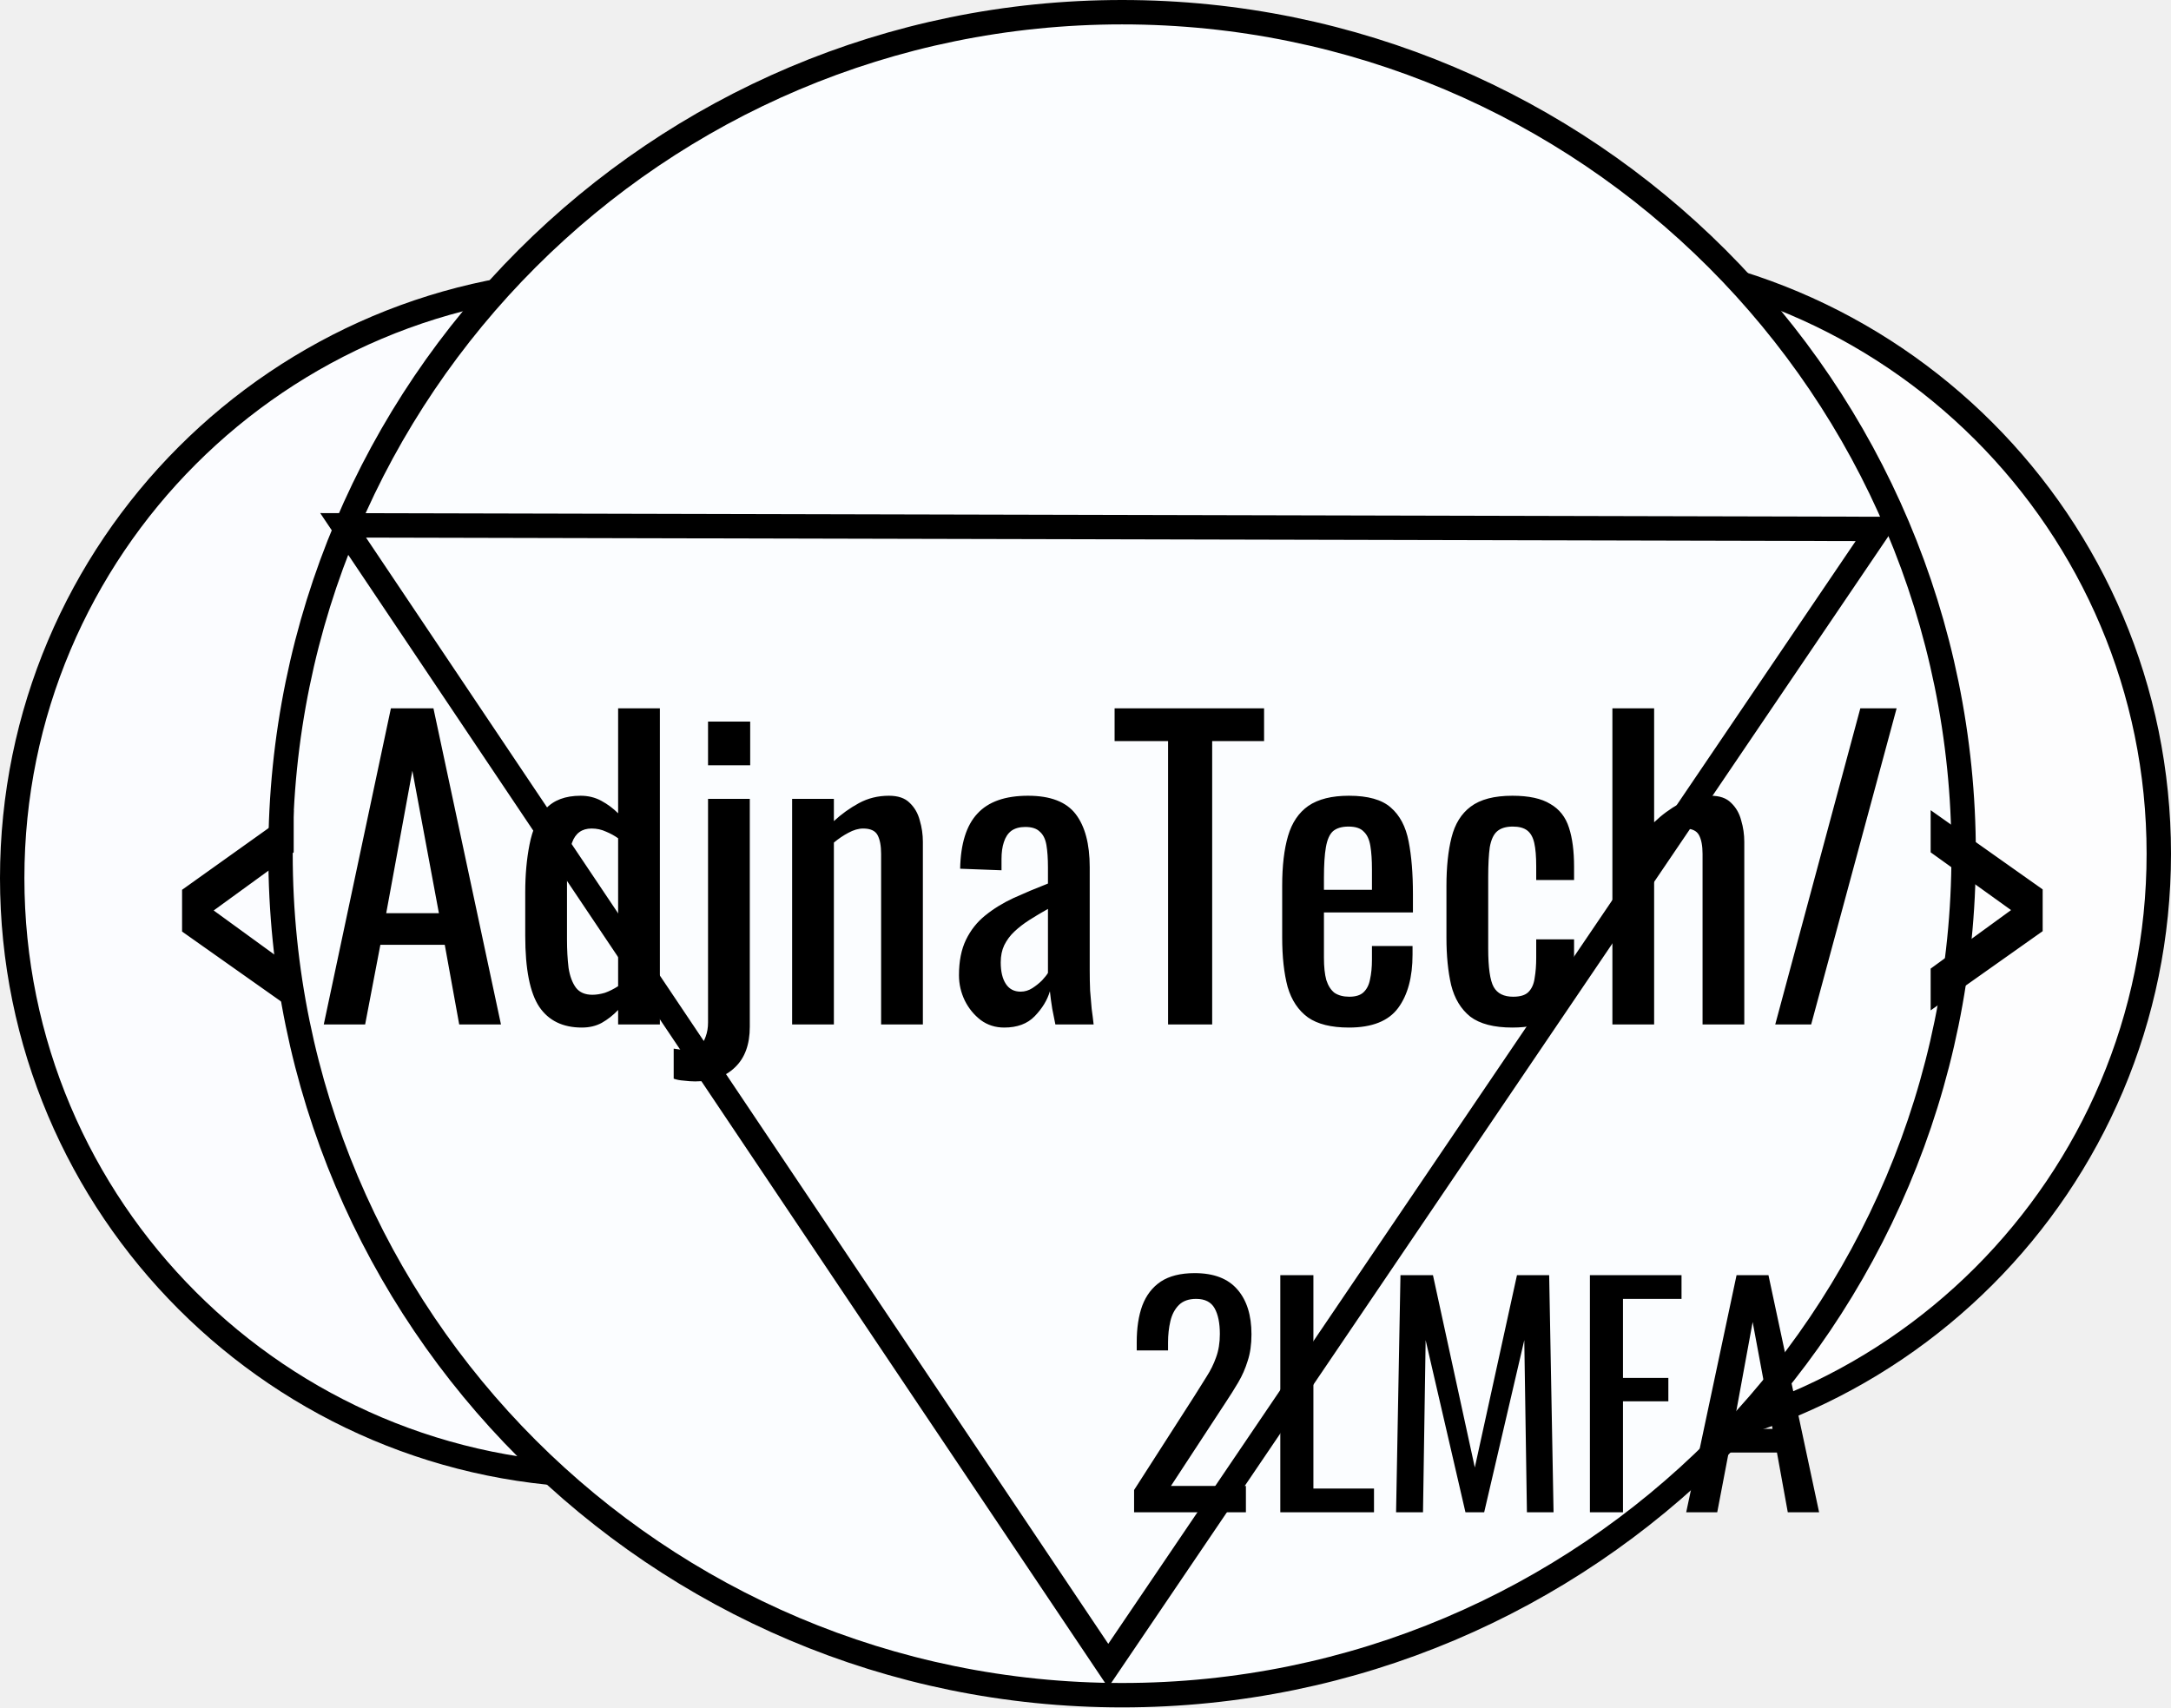
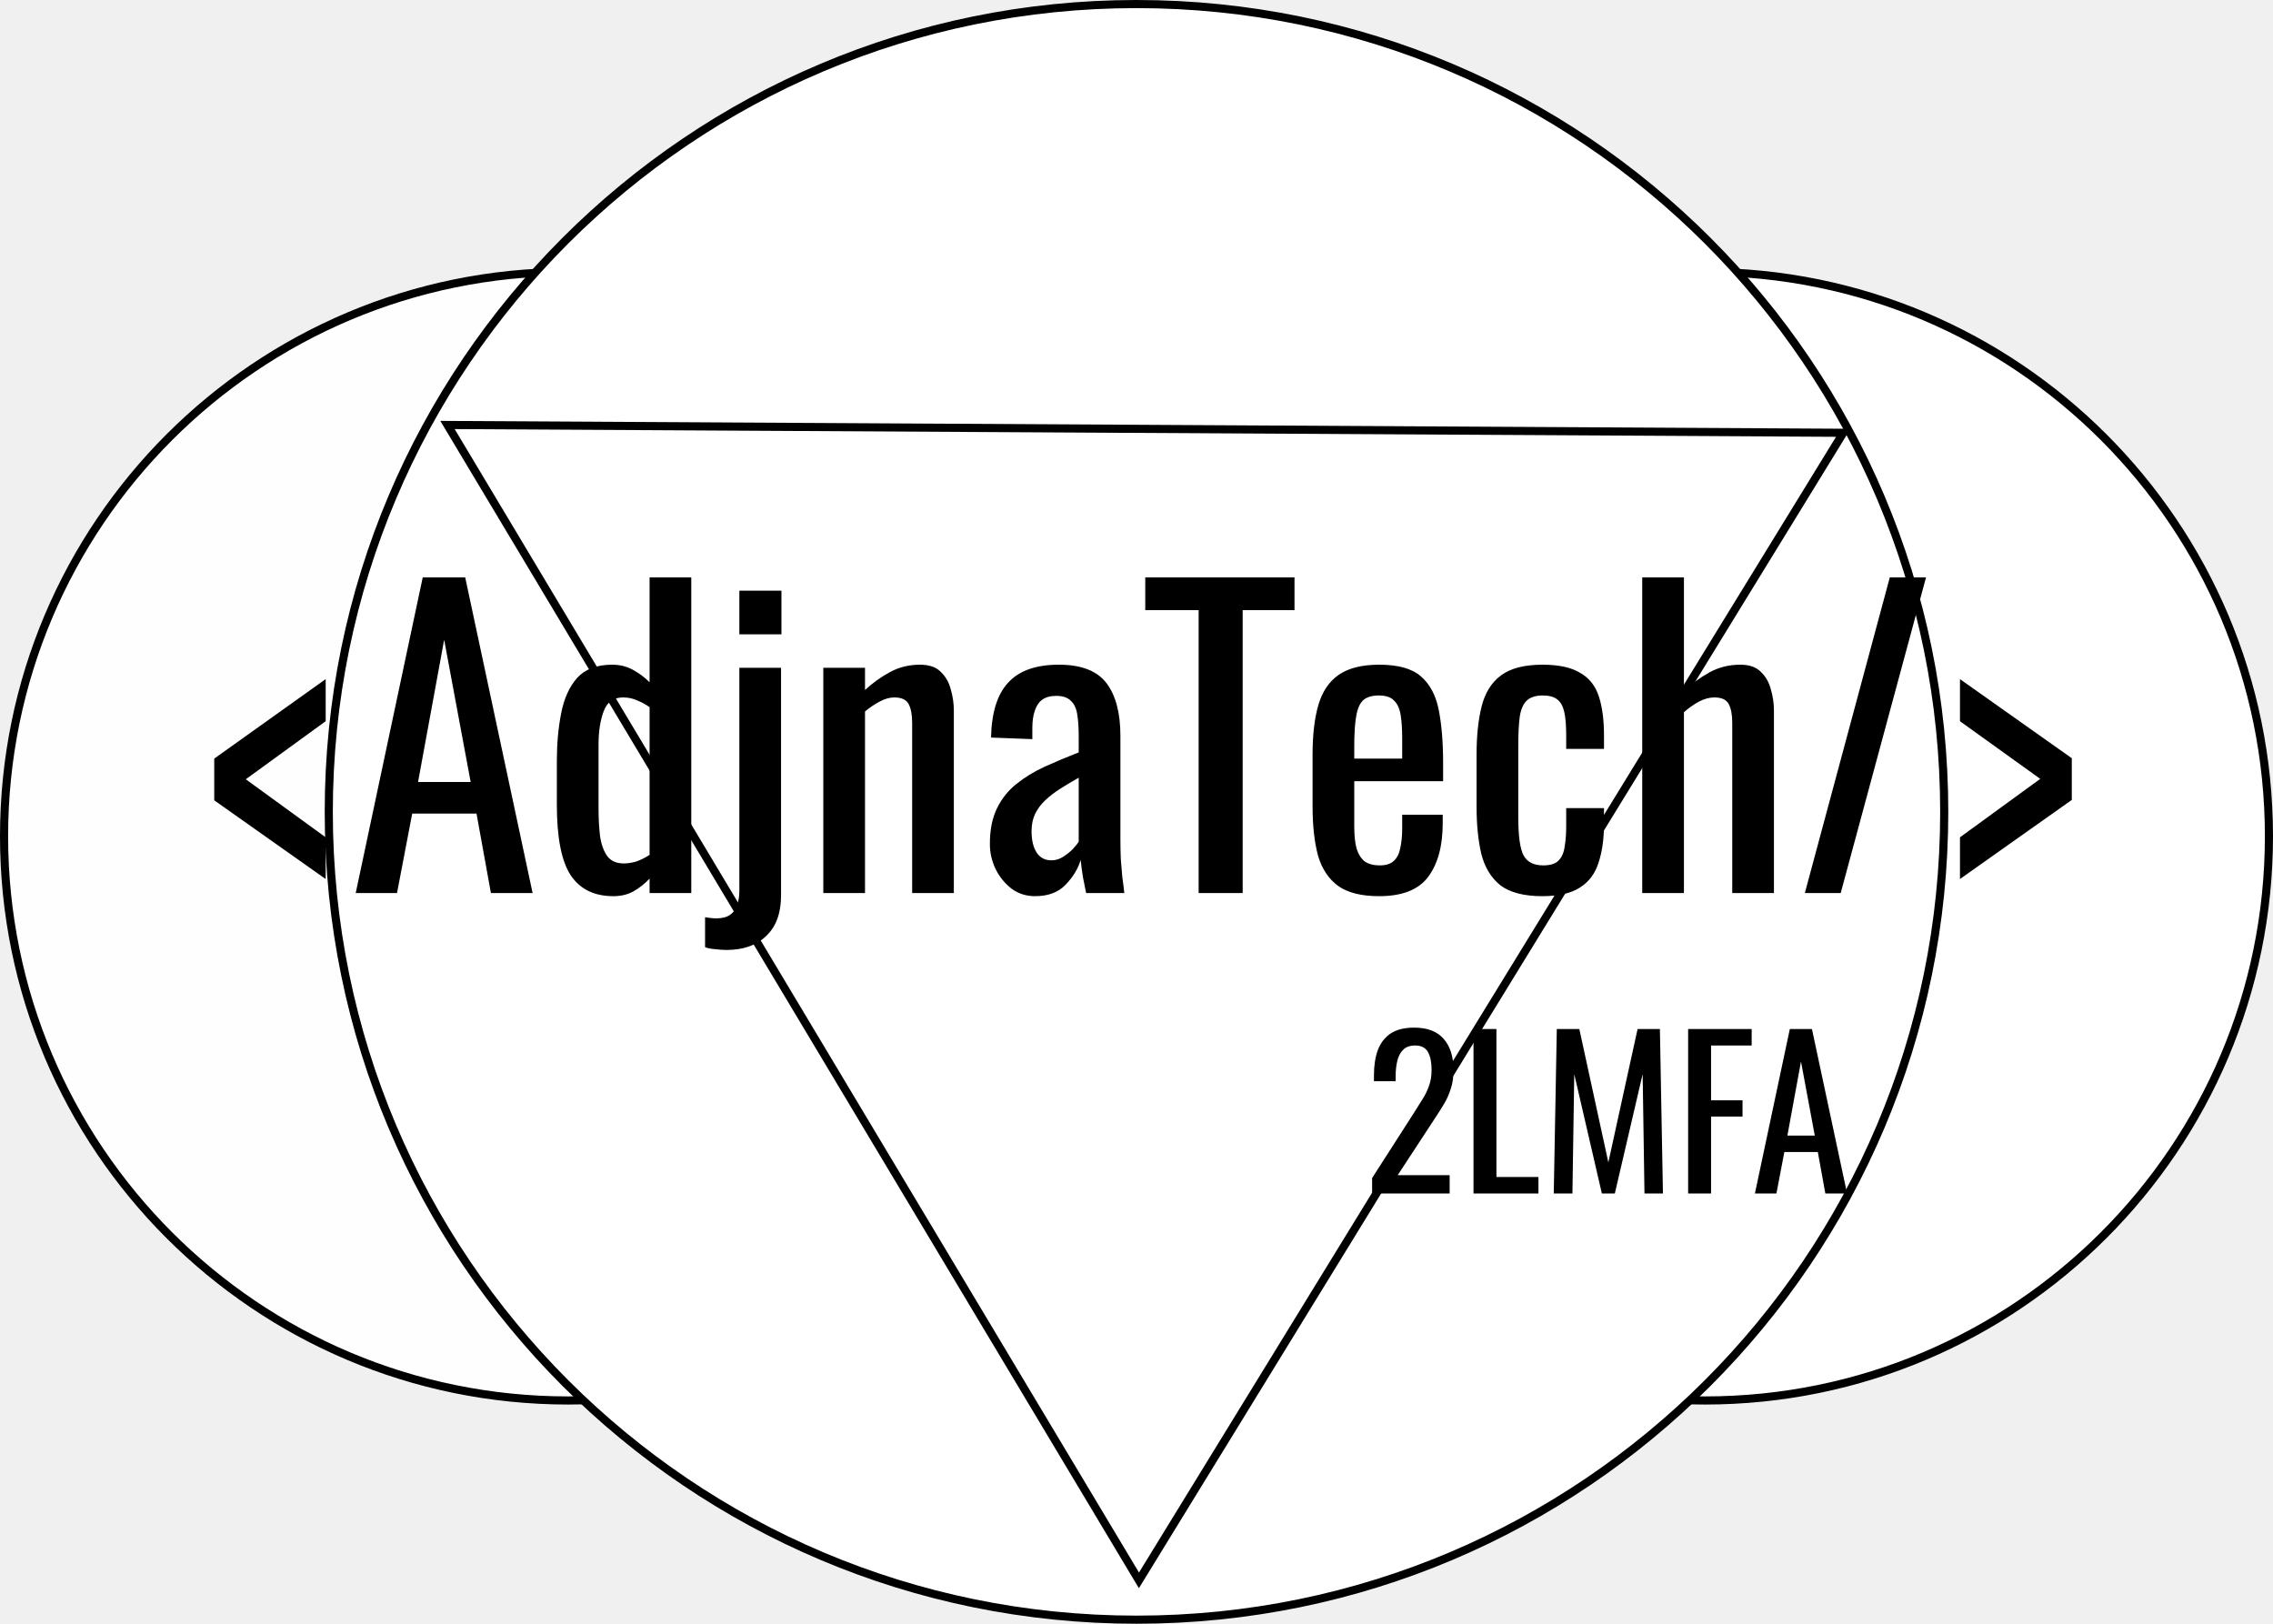
- <svg xmlns="http://www.w3.org/2000/svg" width="89" height="70" viewBox="0 0 89 70" fill="none">
-   <circle cx="25" cy="36" r="24.5" fill="#FBFCFF" stroke="black" />
-   <circle cx="64" cy="35" r="24.5" fill="#FDFDFE" stroke="black" />
-   <circle cx="46" cy="35" r="34.5" fill="#FBFDFF" stroke="black" />
-   <path d="M77.014 21.685L45.431 68.289L14.066 21.538L77.014 21.685Z" fill="#FBFDFF" stroke="black" />
-   <path d="M12.04 41.424L7.464 38.192V36.48L12.04 33.216V34.944L8.76 37.328L12.04 39.712V41.424ZM13.273 42L16.025 29.04H17.769L20.537 42H18.825L18.233 38.736H15.593L14.969 42H13.273ZM15.833 37.44H17.993L16.905 31.6L15.833 37.44ZM23.852 42.128C23.073 42.128 22.492 41.845 22.108 41.28C21.724 40.704 21.532 39.733 21.532 38.368V36.576C21.532 35.872 21.59 35.221 21.708 34.624C21.825 34.016 22.044 33.531 22.364 33.168C22.694 32.805 23.174 32.624 23.804 32.624C24.113 32.624 24.396 32.693 24.652 32.832C24.908 32.971 25.137 33.141 25.34 33.344V29.04H27.052V42H25.34V41.408C25.137 41.621 24.913 41.797 24.668 41.936C24.433 42.064 24.161 42.128 23.852 42.128ZM24.284 40.784C24.444 40.784 24.614 40.757 24.796 40.704C24.977 40.64 25.158 40.549 25.34 40.432V34.368C25.19 34.261 25.025 34.171 24.844 34.096C24.662 34.011 24.465 33.968 24.252 33.968C23.857 33.968 23.59 34.16 23.452 34.544C23.313 34.917 23.244 35.371 23.244 35.904V38.512C23.244 38.939 23.265 39.328 23.308 39.68C23.361 40.021 23.462 40.293 23.612 40.496C23.761 40.688 23.985 40.784 24.284 40.784ZM28.498 44.336C28.359 44.336 28.204 44.325 28.034 44.304C27.874 44.293 27.735 44.267 27.618 44.224V42.992C27.671 43.003 27.746 43.013 27.842 43.024C27.938 43.035 28.012 43.04 28.066 43.04C28.311 43.04 28.503 42.992 28.642 42.896C28.78 42.8 28.877 42.667 28.93 42.496C28.994 42.325 29.026 42.133 29.026 41.92V32.752H30.738V42.096C30.738 42.821 30.535 43.376 30.13 43.76C29.735 44.144 29.191 44.336 28.498 44.336ZM29.026 31.376V29.584H30.754V31.376H29.026ZM32.473 42V32.752H34.185V33.664C34.495 33.376 34.836 33.131 35.209 32.928C35.583 32.725 35.993 32.624 36.441 32.624C36.815 32.624 37.097 32.72 37.289 32.912C37.492 33.104 37.631 33.344 37.705 33.632C37.791 33.92 37.833 34.213 37.833 34.512V42H36.121V35.008C36.121 34.677 36.073 34.421 35.977 34.24C35.881 34.059 35.684 33.968 35.385 33.968C35.193 33.968 34.991 34.027 34.777 34.144C34.575 34.251 34.377 34.384 34.185 34.544V42H32.473ZM41.169 42.128C40.806 42.128 40.486 42.027 40.209 41.824C39.931 41.611 39.713 41.344 39.553 41.024C39.393 40.693 39.313 40.347 39.313 39.984C39.313 39.408 39.409 38.923 39.601 38.528C39.793 38.133 40.054 37.803 40.385 37.536C40.726 37.259 41.115 37.019 41.553 36.816C42.001 36.613 42.47 36.416 42.961 36.224V35.568C42.961 35.195 42.939 34.885 42.897 34.64C42.854 34.395 42.763 34.213 42.625 34.096C42.497 33.968 42.299 33.904 42.033 33.904C41.798 33.904 41.606 33.957 41.457 34.064C41.318 34.171 41.217 34.325 41.153 34.528C41.089 34.72 41.057 34.949 41.057 35.216V35.68L39.361 35.616C39.382 34.592 39.617 33.84 40.065 33.36C40.513 32.869 41.206 32.624 42.145 32.624C43.062 32.624 43.713 32.875 44.097 33.376C44.481 33.877 44.673 34.603 44.673 35.552V39.776C44.673 40.064 44.678 40.341 44.689 40.608C44.71 40.875 44.731 41.125 44.753 41.36C44.785 41.584 44.811 41.797 44.833 42H43.265C43.233 41.829 43.19 41.616 43.137 41.36C43.094 41.093 43.062 40.853 43.041 40.64C42.934 41.003 42.726 41.344 42.417 41.664C42.118 41.973 41.702 42.128 41.169 42.128ZM41.841 40.656C42.011 40.656 42.171 40.608 42.321 40.512C42.47 40.416 42.603 40.309 42.721 40.192C42.838 40.064 42.918 39.963 42.961 39.888V37.264C42.694 37.413 42.443 37.563 42.209 37.712C41.974 37.861 41.766 38.021 41.585 38.192C41.414 38.352 41.275 38.539 41.169 38.752C41.073 38.955 41.025 39.189 41.025 39.456C41.025 39.829 41.094 40.123 41.233 40.336C41.371 40.549 41.574 40.656 41.841 40.656ZM47.885 42V30.384H45.693V29.04H51.821V30.384H49.693V42H47.885ZM55.299 42.128C54.574 42.128 54.014 41.989 53.619 41.712C53.224 41.424 52.947 41.008 52.787 40.464C52.638 39.909 52.563 39.232 52.563 38.432V36.32C52.563 35.499 52.643 34.816 52.803 34.272C52.963 33.728 53.24 33.317 53.635 33.04C54.04 32.763 54.595 32.624 55.299 32.624C56.078 32.624 56.648 32.784 57.011 33.104C57.384 33.424 57.63 33.888 57.747 34.496C57.864 35.093 57.923 35.813 57.923 36.656V37.408H54.275V39.264C54.275 39.637 54.307 39.941 54.371 40.176C54.446 40.411 54.558 40.587 54.707 40.704C54.867 40.811 55.07 40.864 55.315 40.864C55.571 40.864 55.763 40.805 55.891 40.688C56.03 40.56 56.12 40.384 56.163 40.16C56.216 39.925 56.243 39.653 56.243 39.344V38.784H57.907V39.136C57.907 40.064 57.71 40.795 57.315 41.328C56.92 41.861 56.248 42.128 55.299 42.128ZM54.275 36.48H56.243V35.648C56.243 35.264 56.222 34.944 56.179 34.688C56.136 34.421 56.046 34.224 55.907 34.096C55.779 33.957 55.571 33.888 55.283 33.888C55.006 33.888 54.792 33.952 54.643 34.08C54.504 34.208 54.408 34.427 54.355 34.736C54.302 35.035 54.275 35.451 54.275 35.984V36.48ZM62.001 42.128C61.244 42.128 60.668 41.979 60.273 41.68C59.889 41.371 59.628 40.939 59.489 40.384C59.361 39.829 59.297 39.184 59.297 38.448V36.32C59.297 35.541 59.367 34.88 59.505 34.336C59.644 33.781 59.905 33.36 60.289 33.072C60.684 32.773 61.255 32.624 62.001 32.624C62.673 32.624 63.191 32.736 63.553 32.96C63.927 33.173 64.183 33.499 64.321 33.936C64.46 34.363 64.529 34.896 64.529 35.536V36.08H62.977V35.52C62.977 35.115 62.951 34.795 62.897 34.56C62.844 34.325 62.748 34.155 62.609 34.048C62.471 33.941 62.273 33.888 62.017 33.888C61.74 33.888 61.527 33.952 61.377 34.08C61.228 34.208 61.127 34.427 61.073 34.736C61.031 35.035 61.009 35.445 61.009 35.968V38.88C61.009 39.669 61.084 40.197 61.233 40.464C61.383 40.731 61.649 40.864 62.033 40.864C62.321 40.864 62.529 40.8 62.657 40.672C62.796 40.533 62.881 40.341 62.913 40.096C62.956 39.851 62.977 39.573 62.977 39.264V38.512H64.529V39.152C64.529 39.771 64.455 40.304 64.305 40.752C64.167 41.2 63.911 41.541 63.537 41.776C63.175 42.011 62.663 42.128 62.001 42.128ZM66.1 42V29.04H67.811V33.712C68.121 33.413 68.468 33.157 68.852 32.944C69.236 32.731 69.662 32.624 70.132 32.624C70.494 32.624 70.772 32.72 70.963 32.912C71.166 33.104 71.305 33.344 71.379 33.632C71.465 33.92 71.507 34.213 71.507 34.512V42H69.796V35.008C69.796 34.677 69.748 34.421 69.651 34.24C69.555 34.059 69.358 33.968 69.059 33.968C68.857 33.968 68.644 34.027 68.419 34.144C68.206 34.261 68.004 34.405 67.811 34.576V42H66.1ZM72.776 42L76.264 29.04H77.752L74.249 42H72.776ZM79.147 41.424V39.712L82.443 37.312L79.147 34.944V33.216L83.739 36.464V38.176L79.147 41.424Z" fill="black" />
-   <path d="M46.492 62V61.088L48.964 57.236C49.148 56.948 49.316 56.68 49.468 56.432C49.628 56.184 49.756 55.924 49.852 55.652C49.956 55.372 50.008 55.052 50.008 54.692C50.008 54.244 49.936 53.892 49.792 53.636C49.648 53.38 49.396 53.252 49.036 53.252C48.732 53.252 48.496 53.336 48.328 53.504C48.16 53.672 48.044 53.892 47.98 54.164C47.916 54.436 47.884 54.728 47.884 55.04V55.364H46.6V55.028C46.6 54.444 46.676 53.944 46.828 53.528C46.988 53.104 47.24 52.776 47.584 52.544C47.936 52.312 48.4 52.196 48.976 52.196C49.76 52.196 50.344 52.42 50.728 52.868C51.112 53.308 51.304 53.92 51.304 54.704C51.304 55.12 51.252 55.484 51.148 55.796C51.052 56.108 50.924 56.4 50.764 56.672C50.604 56.944 50.428 57.224 50.236 57.512L48.004 60.92H51.076V62H46.492ZM52.486 62V52.28H53.843V61.028H56.327V62H52.486ZM57.232 62L57.412 52.28H58.744L60.46 60.164L62.188 52.28H63.508L63.688 62H62.596L62.488 54.944L60.844 62H60.076L58.444 54.944L58.336 62H57.232ZM65.178 62V52.28H68.934V53.252H66.534V56.492H68.394V57.452H66.534V62H65.178ZM69.126 62L71.19 52.28H72.498L74.574 62H73.29L72.846 59.552H70.866L70.398 62H69.126ZM71.046 58.58H72.666L71.85 54.2L71.046 58.58Z" fill="black" />
+ <svg xmlns="http://www.w3.org/2000/svg" width="280" height="200" viewBox="0 0 280 200" fill="none">
+   <circle cx="210" cy="103" r="69.5" fill="white" stroke="black" />
+   <circle cx="70" cy="103" r="69.5" fill="#FEFEFE" stroke="black" />
+   <circle cx="140" cy="100" r="99.5" fill="white" stroke="black" />
+   <path d="M227.064 53.308L140.3 194.658L55.124 52.346L227.064 53.308Z" fill="white" stroke="black" />
+   <path d="M40.12 108.272L26.392 98.576V93.44L40.12 83.648V88.832L30.28 95.984L40.12 103.136V108.272ZM43.818 110L52.074 71.12H57.306L65.61 110H60.474L58.698 100.208H50.778L48.906 110H43.818ZM51.498 96.32H57.978L54.714 78.8L51.498 96.32ZM75.555 110.384C73.219 110.384 71.475 109.536 70.323 107.84C69.171 106.112 68.595 103.2 68.595 99.104V93.728C68.595 91.616 68.771 89.664 69.123 87.872C69.475 86.048 70.131 84.592 71.091 83.504C72.083 82.416 73.523 81.872 75.411 81.872C76.339 81.872 77.187 82.08 77.955 82.496C78.723 82.912 79.411 83.424 80.019 84.032V71.12H85.155V110H80.019V108.224C79.411 108.864 78.739 109.392 78.003 109.808C77.299 110.192 76.483 110.384 75.555 110.384ZM76.851 106.352C77.331 106.352 77.843 106.272 78.387 106.112C78.931 105.92 79.475 105.648 80.019 105.296V87.104C79.571 86.784 79.075 86.512 78.531 86.288C77.987 86.032 77.395 85.904 76.755 85.904C75.571 85.904 74.771 86.48 74.355 87.632C73.939 88.752 73.731 90.112 73.731 91.712V99.536C73.731 100.816 73.795 101.984 73.923 103.04C74.083 104.064 74.387 104.88 74.835 105.488C75.283 106.064 75.955 106.352 76.851 106.352ZM89.494 117.008C89.078 117.008 88.614 116.976 88.102 116.912C87.622 116.88 87.206 116.8 86.854 116.672V112.976C87.014 113.008 87.238 113.04 87.526 113.072C87.814 113.104 88.038 113.12 88.198 113.12C88.934 113.12 89.51 112.976 89.926 112.688C90.342 112.4 90.63 112 90.79 111.488C90.982 110.976 91.078 110.4 91.078 109.76V82.256H96.214V110.288C96.214 112.464 95.606 114.128 94.39 115.28C93.206 116.432 91.574 117.008 89.494 117.008ZM91.078 78.128V72.752H96.262V78.128H91.078ZM101.42 110V82.256H106.556V84.992C107.484 84.128 108.508 83.392 109.628 82.784C110.748 82.176 111.98 81.872 113.324 81.872C114.444 81.872 115.292 82.16 115.868 82.736C116.476 83.312 116.892 84.032 117.116 84.896C117.372 85.76 117.5 86.64 117.5 87.536V110H112.364V89.024C112.364 88.032 112.22 87.264 111.932 86.72C111.644 86.176 111.052 85.904 110.156 85.904C109.58 85.904 108.972 86.08 108.332 86.432C107.724 86.752 107.132 87.152 106.556 87.632V110H101.42ZM127.506 110.384C126.418 110.384 125.458 110.08 124.626 109.472C123.794 108.832 123.138 108.032 122.658 107.072C122.178 106.08 121.938 105.04 121.938 103.952C121.938 102.224 122.226 100.768 122.802 99.584C123.378 98.4 124.162 97.408 125.154 96.608C126.178 95.776 127.346 95.056 128.658 94.448C130.002 93.84 131.41 93.248 132.882 92.672V90.704C132.882 89.584 132.818 88.656 132.69 87.92C132.562 87.184 132.29 86.64 131.874 86.288C131.49 85.904 130.898 85.712 130.098 85.712C129.394 85.712 128.818 85.872 128.37 86.192C127.954 86.512 127.65 86.976 127.458 87.584C127.266 88.16 127.17 88.848 127.17 89.648V91.04L122.082 90.848C122.146 87.776 122.85 85.52 124.194 84.08C125.538 82.608 127.618 81.872 130.434 81.872C133.186 81.872 135.138 82.624 136.29 84.128C137.442 85.632 138.018 87.808 138.018 90.656V103.328C138.018 104.192 138.034 105.024 138.066 105.824C138.13 106.624 138.194 107.376 138.258 108.08C138.354 108.752 138.434 109.392 138.498 110H133.794C133.698 109.488 133.57 108.848 133.41 108.08C133.282 107.28 133.186 106.56 133.122 105.92C132.802 107.008 132.178 108.032 131.25 108.992C130.354 109.92 129.106 110.384 127.506 110.384ZM129.522 105.968C130.034 105.968 130.514 105.824 130.962 105.536C131.41 105.248 131.81 104.928 132.162 104.576C132.514 104.192 132.754 103.888 132.882 103.664V95.792C132.082 96.24 131.33 96.688 130.626 97.136C129.922 97.584 129.298 98.064 128.754 98.576C128.242 99.056 127.826 99.616 127.506 100.256C127.218 100.864 127.074 101.568 127.074 102.368C127.074 103.488 127.282 104.368 127.698 105.008C128.114 105.648 128.722 105.968 129.522 105.968ZM147.655 110V75.152H141.079V71.12H159.463V75.152H153.079V110H147.655ZM169.897 110.384C167.721 110.384 166.041 109.968 164.857 109.136C163.673 108.272 162.841 107.024 162.361 105.392C161.913 103.728 161.689 101.696 161.689 99.296V92.96C161.689 90.496 161.929 88.448 162.409 86.816C162.889 85.184 163.721 83.952 164.905 83.12C166.121 82.288 167.785 81.872 169.897 81.872C172.233 81.872 173.945 82.352 175.033 83.312C176.153 84.272 176.889 85.664 177.241 87.488C177.593 89.28 177.769 91.44 177.769 93.968V96.224H166.825V101.792C166.825 102.912 166.921 103.824 167.113 104.528C167.337 105.232 167.673 105.76 168.121 106.112C168.601 106.432 169.209 106.592 169.945 106.592C170.713 106.592 171.289 106.416 171.673 106.064C172.089 105.68 172.361 105.152 172.489 104.48C172.649 103.776 172.729 102.96 172.729 102.032V100.352H177.721V101.408C177.721 104.192 177.129 106.384 175.945 107.984C174.761 109.584 172.745 110.384 169.897 110.384ZM166.825 93.44H172.729V90.944C172.729 89.792 172.665 88.832 172.537 88.064C172.409 87.264 172.137 86.672 171.721 86.288C171.337 85.872 170.713 85.664 169.849 85.664C169.017 85.664 168.377 85.856 167.929 86.24C167.513 86.624 167.225 87.28 167.065 88.208C166.905 89.104 166.825 90.352 166.825 91.952V93.44ZM190.004 110.384C187.732 110.384 186.004 109.936 184.82 109.04C183.668 108.112 182.884 106.816 182.468 105.152C182.084 103.488 181.892 101.552 181.892 99.344V92.96C181.892 90.624 182.1 88.64 182.516 87.008C182.932 85.344 183.716 84.08 184.868 83.216C186.052 82.32 187.764 81.872 190.004 81.872C192.02 81.872 193.572 82.208 194.66 82.88C195.78 83.52 196.548 84.496 196.964 85.808C197.38 87.088 197.588 88.688 197.588 90.608V92.24H192.932V90.56C192.932 89.344 192.852 88.384 192.692 87.68C192.532 86.976 192.244 86.464 191.828 86.144C191.412 85.824 190.82 85.664 190.052 85.664C189.22 85.664 188.58 85.856 188.132 86.24C187.684 86.624 187.38 87.28 187.22 88.208C187.092 89.104 187.028 90.336 187.028 91.904V100.64C187.028 103.008 187.252 104.592 187.7 105.392C188.148 106.192 188.948 106.592 190.1 106.592C190.964 106.592 191.588 106.4 191.972 106.016C192.388 105.6 192.644 105.024 192.74 104.288C192.868 103.552 192.932 102.72 192.932 101.792V99.536H197.588V101.456C197.588 103.312 197.364 104.912 196.916 106.256C196.5 107.6 195.732 108.624 194.612 109.328C193.524 110.032 191.988 110.384 190.004 110.384ZM202.299 110V71.12H207.435V85.136C208.363 84.24 209.403 83.472 210.555 82.832C211.707 82.192 212.987 81.872 214.395 81.872C215.483 81.872 216.315 82.16 216.891 82.736C217.499 83.312 217.915 84.032 218.139 84.896C218.395 85.76 218.523 86.64 218.523 87.536V110H213.387V89.024C213.387 88.032 213.243 87.264 212.955 86.72C212.667 86.176 212.075 85.904 211.179 85.904C210.571 85.904 209.931 86.08 209.259 86.432C208.619 86.784 208.011 87.216 207.435 87.728V110H202.299ZM222.33 110L232.794 71.12H237.258L226.746 110H222.33ZM241.44 108.272V103.136L251.328 95.936L241.44 88.832V83.648L255.216 93.392V98.528L241.44 108.272Z" fill="black" />
+   <path d="M169.025 147V145.1L174.175 137.075C174.558 136.475 174.908 135.917 175.225 135.4C175.558 134.883 175.825 134.342 176.025 133.775C176.242 133.192 176.35 132.525 176.35 131.775C176.35 130.842 176.2 130.108 175.9 129.575C175.6 129.042 175.075 128.775 174.325 128.775C173.692 128.775 173.2 128.95 172.85 129.3C172.5 129.65 172.258 130.108 172.125 130.675C171.992 131.242 171.925 131.85 171.925 132.5V133.175H169.25V132.475C169.25 131.258 169.408 130.217 169.725 129.35C170.058 128.467 170.583 127.783 171.3 127.3C172.033 126.817 173 126.575 174.2 126.575C175.833 126.575 177.05 127.042 177.85 127.975C178.65 128.892 179.05 130.167 179.05 131.8C179.05 132.667 178.942 133.425 178.725 134.075C178.525 134.725 178.258 135.333 177.925 135.9C177.592 136.467 177.225 137.05 176.825 137.65L172.175 144.75H178.575V147H169.025ZM181.513 147V126.75H184.338V144.975H189.513V147H181.513ZM191.4 147L191.775 126.75H194.55L198.125 143.175L201.725 126.75H204.475L204.85 147H202.575L202.35 132.3L198.925 147H197.325L193.925 132.3L193.7 147H191.4ZM207.954 147V126.75H215.779V128.775H210.779V135.525H214.654V137.525H210.779V147H207.954ZM216.18 147L220.48 126.75H223.205L227.53 147H224.855L223.93 141.9H219.805L218.83 147H216.18ZM220.18 139.875H223.555L221.855 130.75L220.18 139.875Z" fill="black" />
</svg>
